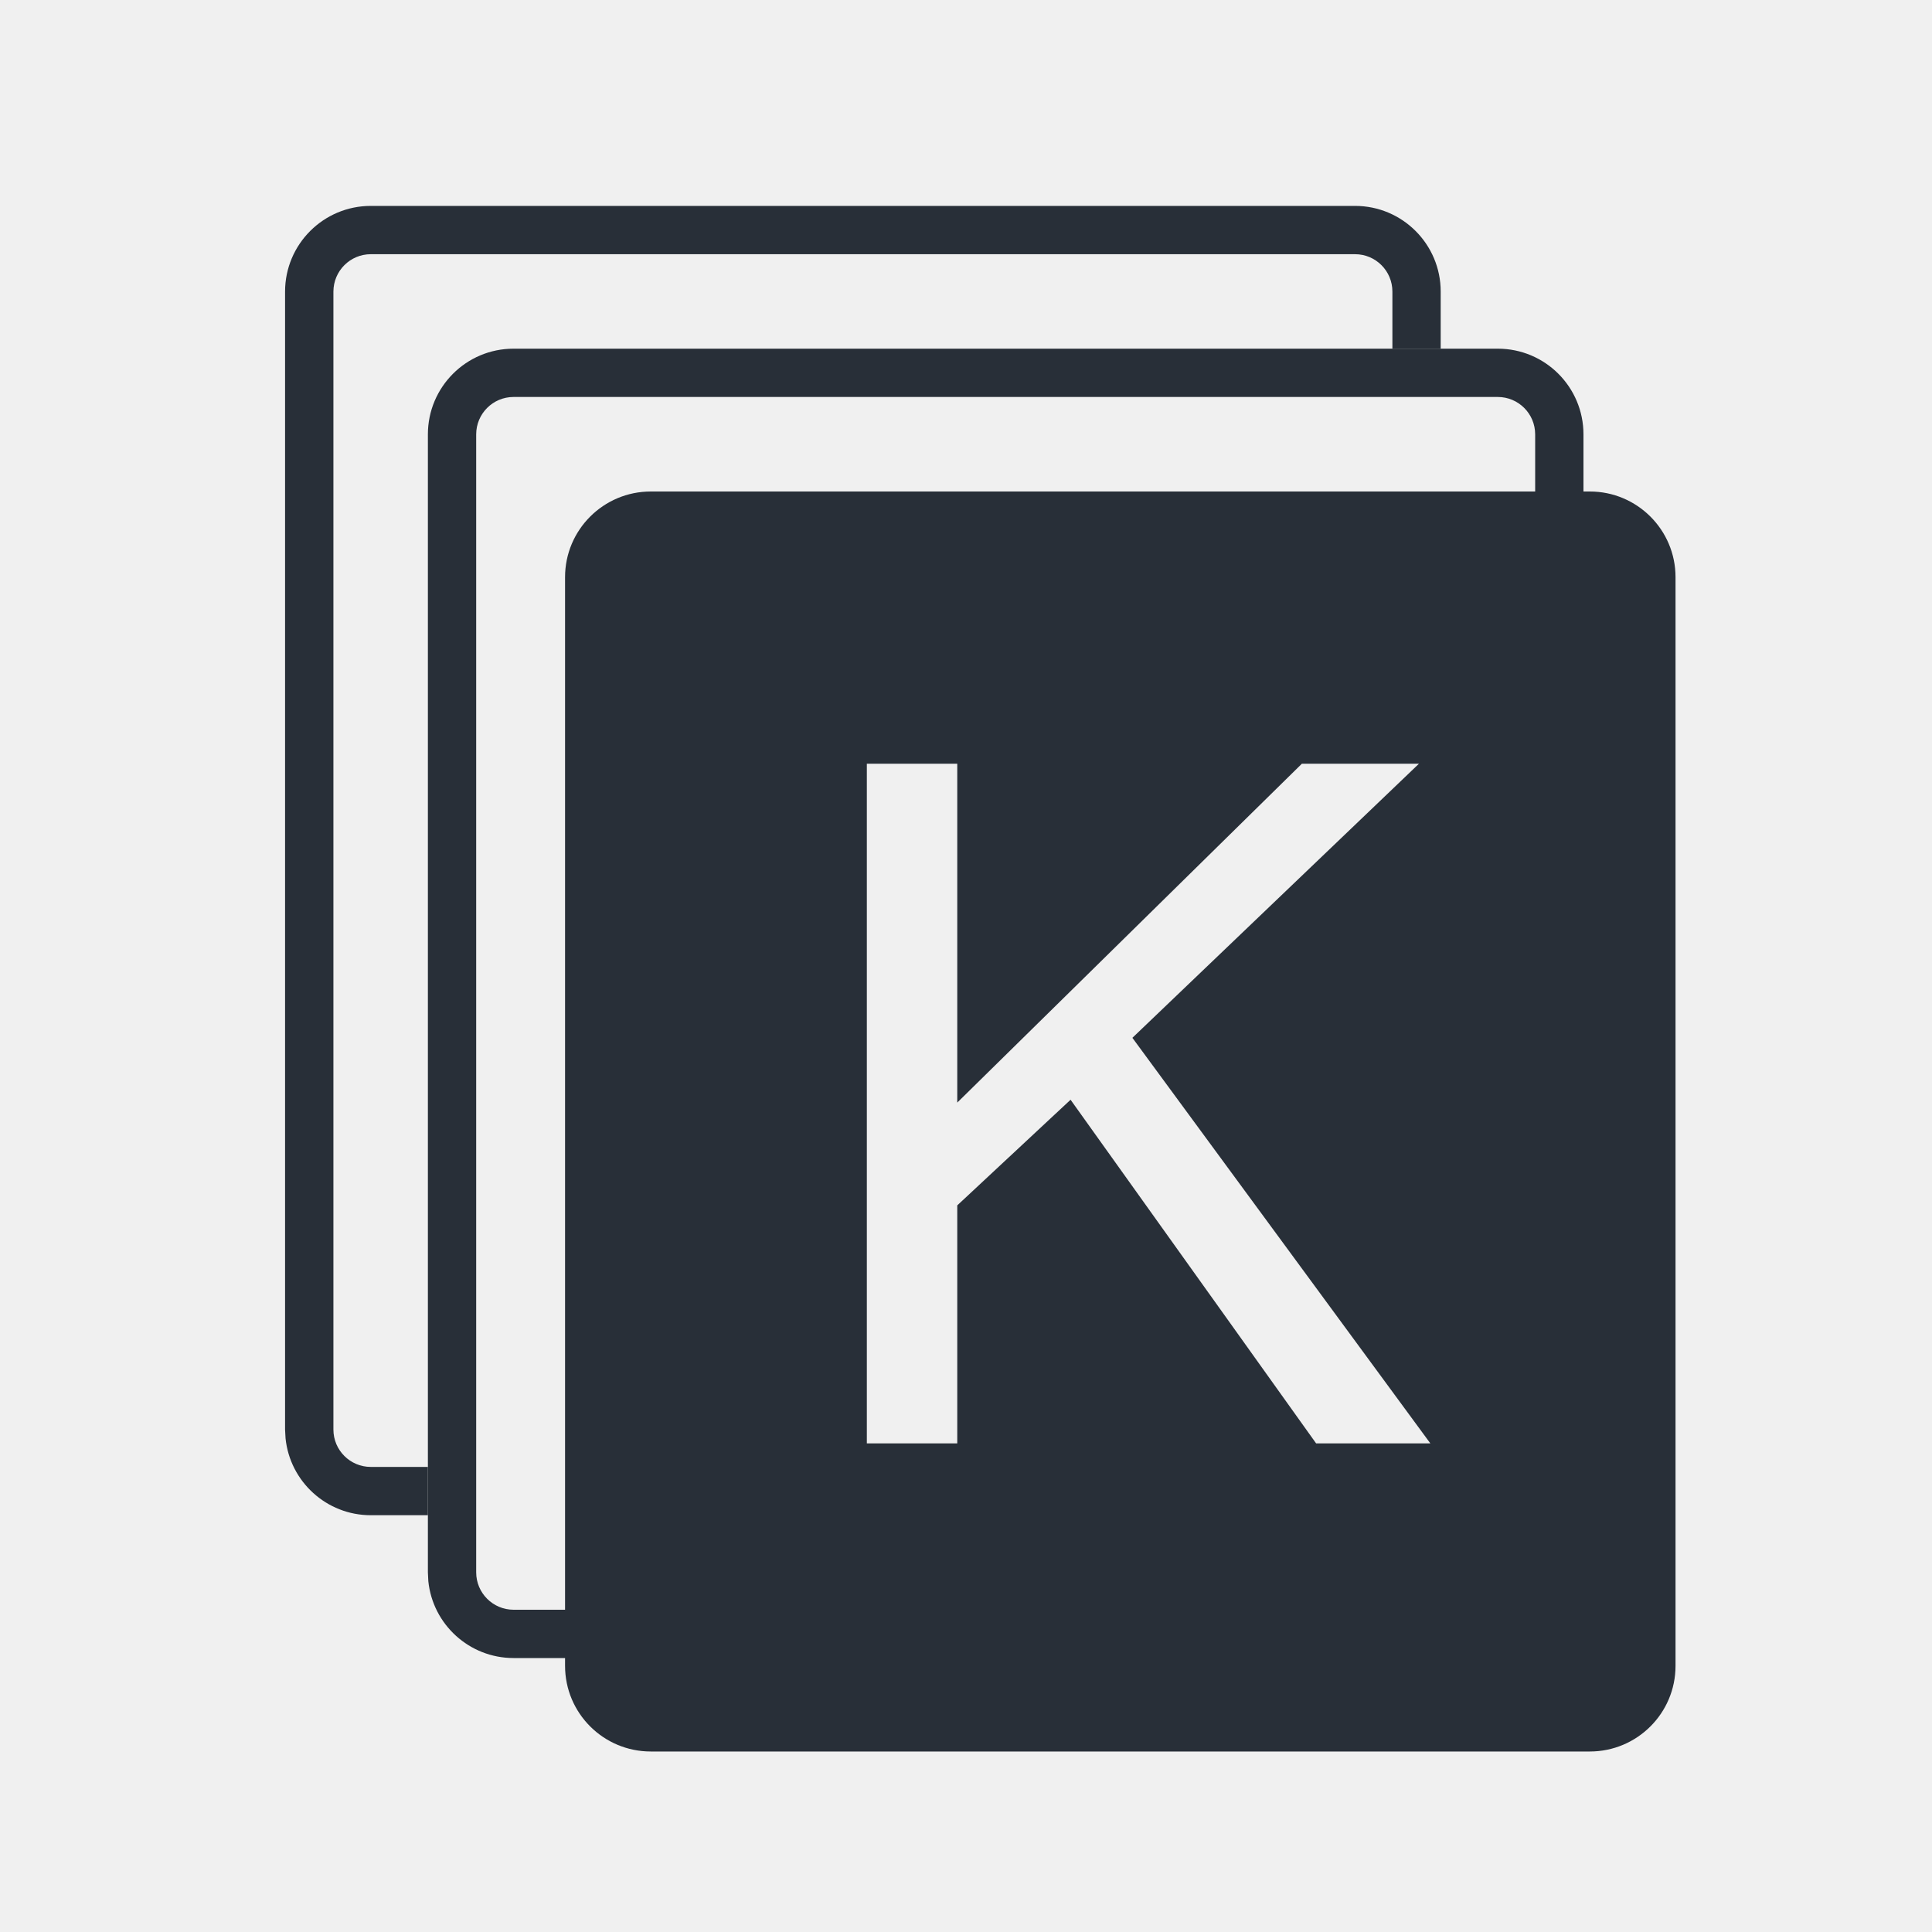
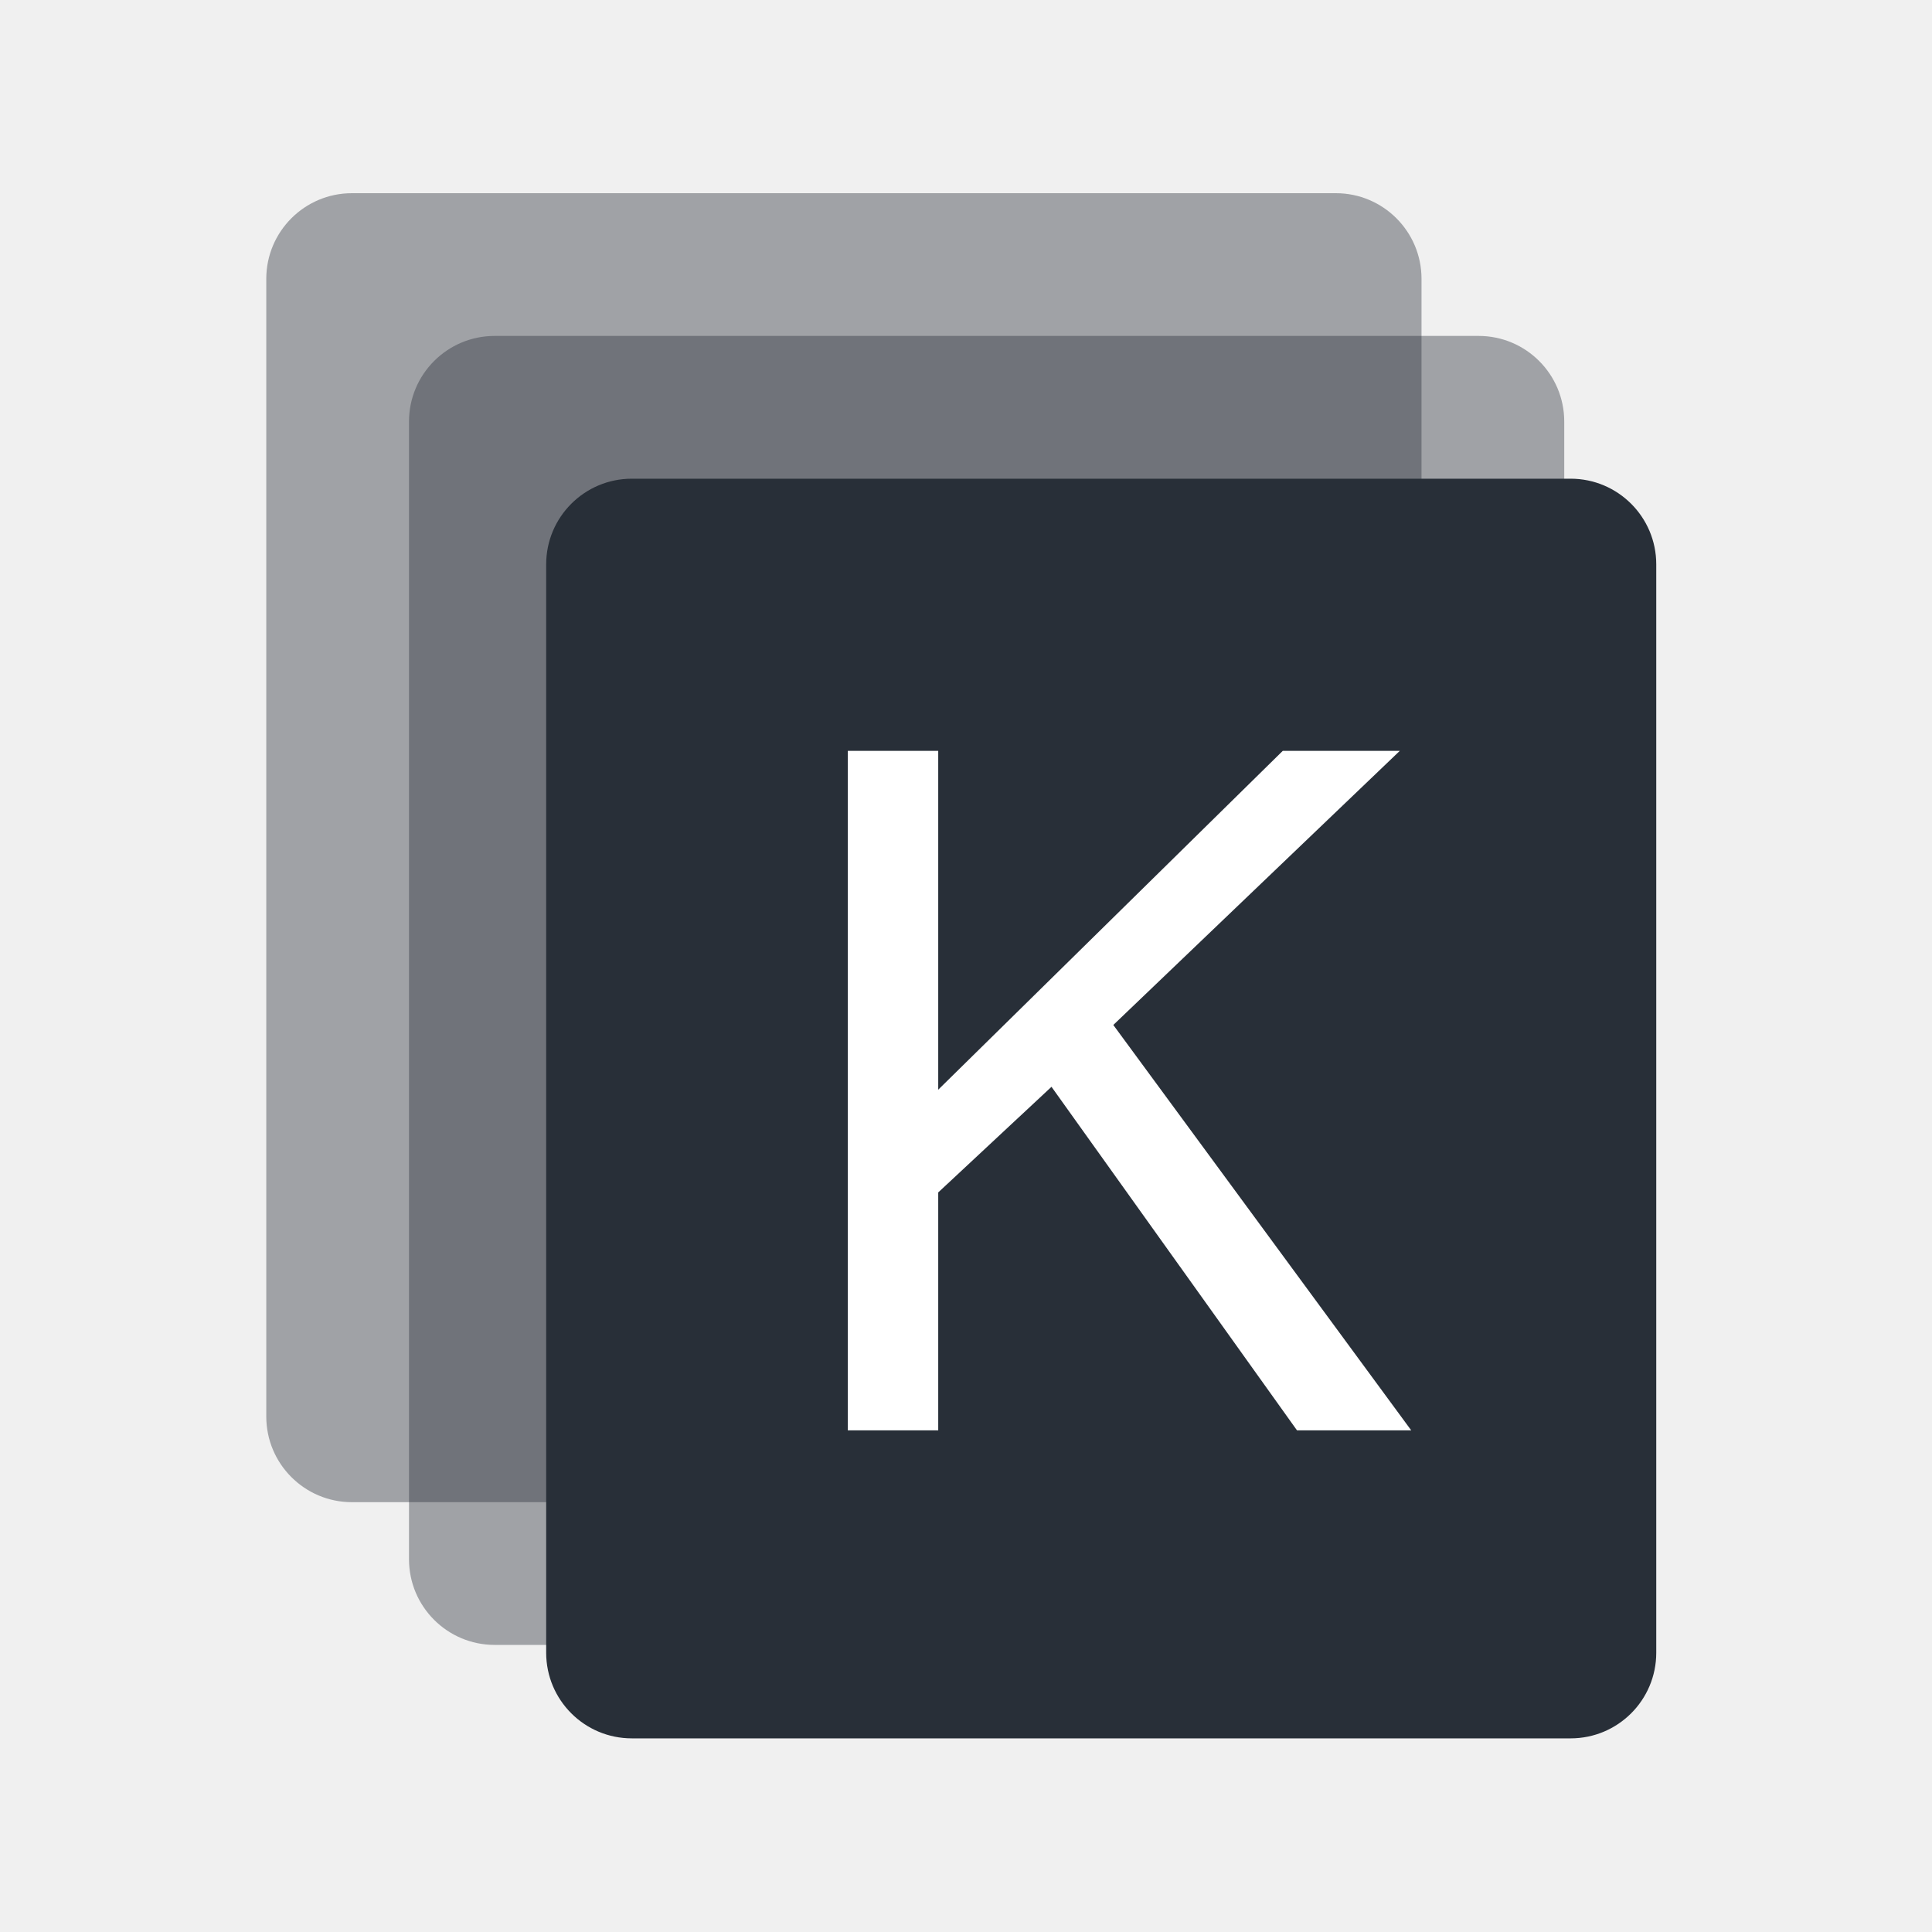
<svg xmlns="http://www.w3.org/2000/svg" width="40" height="40" viewBox="0 0 40 40" fill="none">
-   <path d="M31.01 33.328V34.328H10.632V33.328H31.01ZM31.784 32.554V8.993C31.784 8.566 31.438 8.219 31.01 8.219H10.632C10.205 8.219 9.859 8.566 9.859 8.993V32.554C9.859 32.981 10.205 33.327 10.632 33.328V34.328C9.714 34.327 8.959 33.63 8.868 32.736L8.859 32.554V8.993C8.859 8.013 9.653 7.219 10.632 7.219H31.01C31.99 7.219 32.784 8.013 32.784 8.993V32.554L32.775 32.736C32.684 33.63 31.928 34.328 31.01 34.328V33.328C31.438 33.328 31.784 32.981 31.784 32.554Z" fill="#282F38" />
-   <path d="M28.055 4.263C29.034 4.263 29.828 5.057 29.828 6.036V7.22H28.828V6.036C28.828 5.609 28.482 5.263 28.055 5.263H7.677C7.25 5.263 6.904 5.609 6.903 6.036V29.598C6.903 30.025 7.25 30.371 7.677 30.371H8.859V31.371H7.677C6.759 31.371 6.003 30.673 5.912 29.779L5.902 29.598V6.036C5.903 5.057 6.697 4.263 7.677 4.263H28.055Z" fill="#282F38" />
-   <path d="M32.915 10.176C33.895 10.176 34.69 10.97 34.69 11.949V34.489C34.69 35.47 33.895 36.263 32.915 36.263H13.474C12.494 36.263 11.699 35.47 11.699 34.489V11.949C11.699 10.97 12.494 10.176 13.474 10.176H32.915ZM17.947 29.884H19.819V24.956L22.165 22.769L27.249 29.884H29.614L23.445 21.487L29.378 15.812H26.954L19.819 22.828V15.812H17.947V29.884Z" fill="#282F38" />
+   <path d="M27.658 4H7.286C6.307 4 5.513 4.794 5.513 5.773V29.328C5.513 30.307 6.307 31.101 7.286 31.101H27.658C28.637 31.101 29.431 30.307 29.431 29.328V5.773C29.431 4.794 28.637 4 27.658 4Z" fill="#282F38" fill-opacity="0.4" />
+   <path d="M30.613 6.955H10.241C9.262 6.955 8.468 7.749 8.468 8.729V32.283C8.468 33.262 9.262 34.056 10.241 34.056H30.613C31.593 34.056 32.386 33.262 32.386 32.283V8.729C32.386 7.749 31.593 6.955 30.613 6.955Z" fill="#282F38" fill-opacity="0.4" />
+   <path d="M13.081 9.911H32.518C33.497 9.911 34.291 10.705 34.291 11.684V34.218C34.291 35.198 33.497 35.991 32.518 35.991H13.081C12.102 35.991 11.308 35.198 11.308 34.218V11.684C11.308 10.705 12.102 9.911 13.081 9.911Z" fill="#282F38" />
+   <path d="M17.553 15.546V29.614H19.425V24.688L21.77 22.501L26.853 29.614H29.218L23.05 21.221L28.981 15.546H26.558L19.425 22.561V15.546H17.553Z" fill="white" />
</svg>
